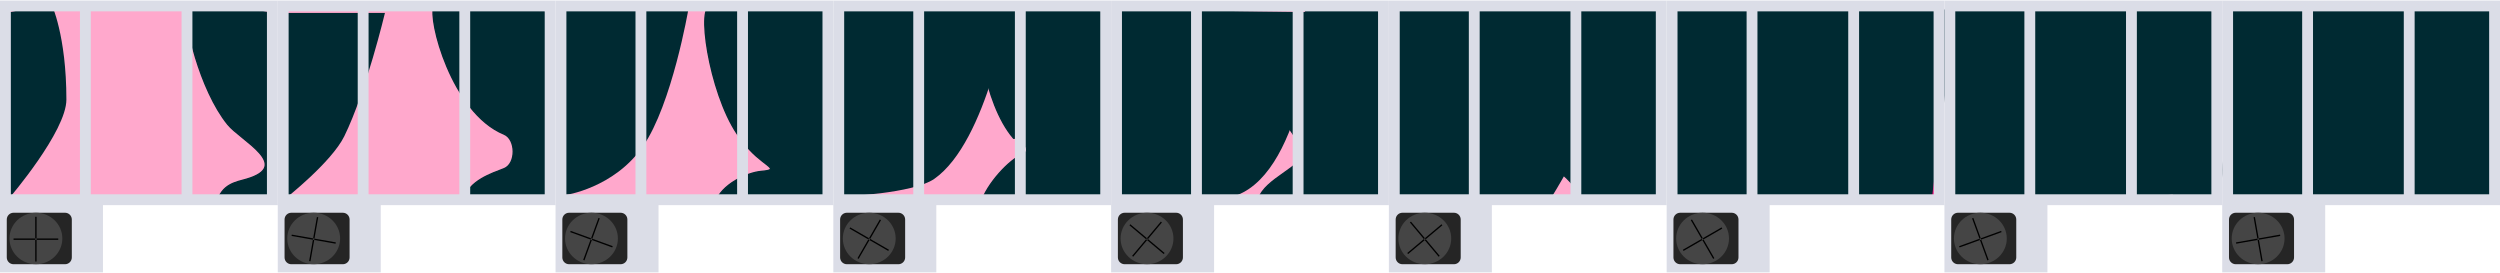
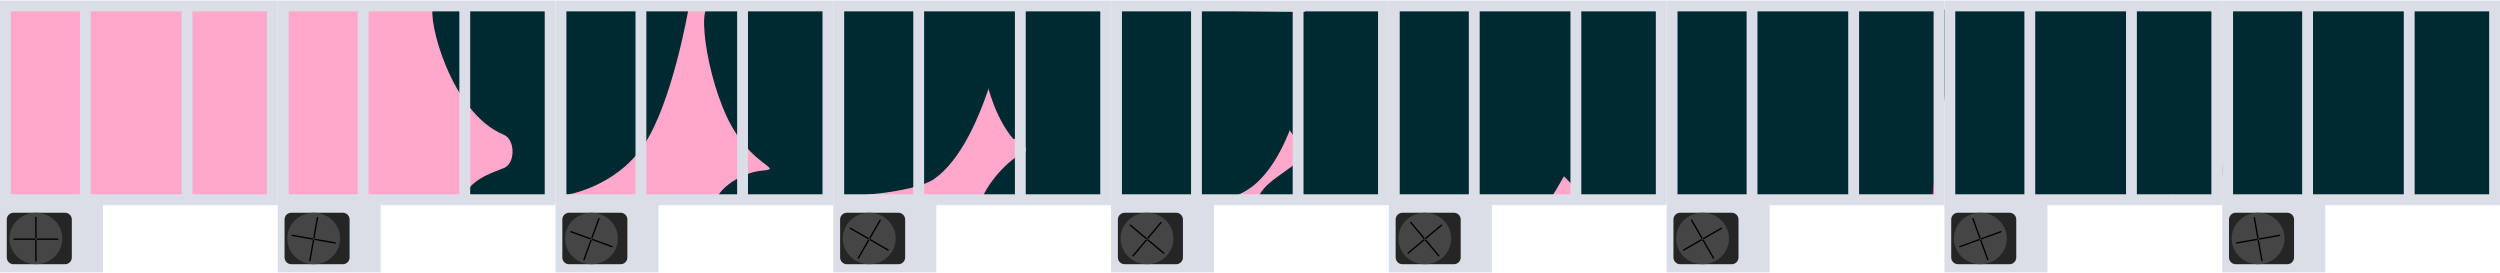
<svg xmlns="http://www.w3.org/2000/svg" width="1845" height="201" viewBox="0 0 1845 201" fill="none">
  <rect x="5" y="5" width="197" height="141" fill="#FFA8CC" />
  <rect x="211" y="7" width="197" height="141" fill="#FFA8CC" />
-   <path d="M7 9L38 3C38 3 49 26 49 73.5C49 97 7 146 7 146V9Z" fill="#002A32" />
-   <path d="M210.594 9.541H284.094C284.094 9.541 270.246 67.636 254.094 100.541C244.643 119.793 210.594 146.541 210.594 146.541V9.541Z" fill="#002A32" />
-   <path d="M198 150V9.309C182.955 7.148 142.12 -3.344 138.598 5.474C135.075 14.291 147.412 66.363 168.107 91.816C177.752 103.678 216.012 122.26 181.904 132.242C174.511 134.405 163.362 135.736 160.059 150H198Z" fill="#002A32" stroke="#002A32" />
  <path d="M4 147.388V4.388H201V147.388H4Z" stroke="#DBDDE7" stroke-width="8" />
  <path d="M63 5.388V144.388M138 5.388V144.388" stroke="#DBDDE7" stroke-width="8" />
  <rect y="151" width="76" height="50" fill="#DBDDE7" />
  <rect x="5" y="157" width="48" height="38" rx="5" fill="#252525" />
  <ellipse cx="26.5" cy="176" rx="19.5" ry="19" fill="#454545" />
  <line x1="26.5" y1="160" x2="26.5" y2="176" stroke="black" />
  <line x1="26.5" y1="177" x2="26.5" y2="193" stroke="black" />
  <line x1="43" y1="176.5" x2="27" y2="176.5" stroke="black" />
  <line x1="26" y1="176.5" x2="10" y2="176.5" stroke="black" />
  <path d="M403 149.79V8.841C383.372 6.676 324.892 -4.016 320.296 4.818C315.7 13.652 333.187 83.06 372 99C380.871 102.644 381.192 120.863 372 124.5C362.808 128.138 346.309 133.211 342 147.5L403 149.79Z" fill="#002A32" stroke="#002A32" />
  <rect x="205" y="151" width="76" height="50" fill="#DBDDE7" />
  <rect x="210" y="157" width="48" height="38" rx="5" fill="#252525" />
  <ellipse cx="231.5" cy="176" rx="19.5" ry="19" fill="#454545" />
  <line x1="234.365" y1="160.25" x2="231.587" y2="176.007" stroke="black" />
  <line x1="231.413" y1="176.992" x2="228.635" y2="192.749" stroke="black" />
  <line x1="247.749" y1="179.364" x2="231.992" y2="176.586" stroke="black" />
  <line x1="231.008" y1="176.413" x2="215.251" y2="173.634" stroke="black" />
  <rect x="415" y="4.388" width="198" height="143" fill="#FFA8CC" />
  <path d="M608 150V5.081C588.446 2.943 533.5 1.5 523.323 5.08C514.031 8.349 525.813 78.436 548.228 104.3C561.179 122.565 578.612 125.033 561.677 126.514C551.867 127.372 532.098 135.893 527.806 150H608Z" fill="#002A32" stroke="#002A32" />
  <rect x="410" y="151" width="76" height="50" fill="#DBDDE7" />
  <rect x="415" y="157" width="48" height="38" rx="5" fill="#252525" />
  <ellipse cx="436.5" cy="176" rx="19.5" ry="19" fill="#454545" />
  <line x1="442.143" y1="160.994" x2="436.671" y2="176.03" stroke="black" />
  <line x1="436.329" y1="176.969" x2="430.857" y2="192.004" stroke="black" />
  <line x1="452.005" y1="182.143" x2="436.97" y2="176.67" stroke="black" />
  <line x1="436.03" y1="176.328" x2="420.995" y2="170.856" stroke="black" />
  <rect x="620" y="4.388" width="198" height="143" fill="#FFA8CC" />
  <path d="M813 149.79V8.841C793.372 6.676 728.596 0.007 724 8.841C719.404 17.675 725.499 75.803 748 102C750.394 101.134 763.692 110.363 754.5 114C745.308 117.638 728.309 135.5 724 149.79H813Z" fill="#002A32" stroke="#002A32" />
  <rect x="615" y="151" width="76" height="50" fill="#DBDDE7" />
  <rect x="620" y="157" width="48" height="38" rx="5" fill="#252525" />
  <ellipse cx="641.5" cy="176" rx="19.5" ry="19" fill="#454545" />
  <line x1="649.75" y1="162.21" x2="641.75" y2="176.066" stroke="black" />
  <line x1="641.25" y1="176.932" x2="633.25" y2="190.789" stroke="black" />
  <line x1="655.789" y1="184.749" x2="641.933" y2="176.749" stroke="black" />
  <line x1="641.067" y1="176.249" x2="627.211" y2="168.249" stroke="black" />
  <rect x="1030" y="4.388" width="198" height="143" fill="#FFA8CC" />
  <path d="M1223 147V8.379C1185.17 6.25 1126.67 -0.308 1117.82 8.379C1108.96 17.067 1106.64 66.235 1150 92C1154.61 91.148 1150.22 99.923 1132.5 103.5C1114.78 107.077 1171.56 132.946 1163.25 147H1223Z" fill="#002A32" stroke="#002A32" />
  <rect x="1025" y="151" width="76" height="50" fill="#DBDDE7" />
  <rect x="1030" y="157" width="48" height="38" rx="5" fill="#252525" />
  <ellipse cx="1051.5" cy="176" rx="19.5" ry="19" fill="#454545" />
  <line x1="1064.14" y1="165.893" x2="1051.88" y2="176.178" stroke="black" />
  <line x1="1051.12" y1="176.821" x2="1038.86" y2="187.105" stroke="black" />
  <line x1="1062.11" y1="189.139" x2="1051.82" y2="176.882" stroke="black" />
  <line x1="1051.18" y1="176.116" x2="1040.89" y2="163.859" stroke="black" />
  <rect x="1235" y="4.388" width="198" height="143" fill="#EBA6A9" />
  <path d="M1428 149.79V8.841C1408.37 6.676 1378.02 0.007 1373.42 8.841C1368.83 17.675 1402.63 76.826 1425.13 103.024C1427.52 102.158 1430.01 101.335 1420.82 104.972C1411.63 108.61 1401.31 135.5 1397 149.79H1428Z" fill="#F40076" stroke="#F40076" />
  <rect x="1230" y="151" width="76" height="50" fill="#DBDDE7" />
  <rect x="1235" y="157" width="48" height="38" rx="5" fill="#252525" />
  <ellipse cx="1256.5" cy="176" rx="19.5" ry="19" fill="#454545" />
  <line x1="1270.79" y1="168.249" x2="1256.93" y2="176.249" stroke="black" />
  <line x1="1256.07" y1="176.749" x2="1242.21" y2="184.749" stroke="black" />
  <line x1="1264.75" y1="190.789" x2="1256.75" y2="176.932" stroke="black" />
  <line x1="1256.25" y1="176.066" x2="1248.25" y2="162.21" stroke="black" />
  <rect x="1440" y="4.388" width="198" height="143" fill="#EBA6A9" />
  <path d="M1633 149.79V8.841C1613.37 6.676 1583.02 0.007 1578.42 8.841C1573.83 17.675 1607.63 76.826 1630.13 103.024C1632.52 102.158 1635.01 101.335 1625.82 104.972C1616.63 108.61 1606.31 135.5 1602 149.79H1633Z" fill="#002A32" stroke="#002A32" />
  <rect x="1435" y="151" width="76" height="50" fill="#DBDDE7" />
  <rect x="1440" y="157" width="48" height="38" rx="5" fill="#252525" />
  <ellipse cx="1461.5" cy="176" rx="19.5" ry="19" fill="#454545" />
  <line x1="1477" y1="170.856" x2="1461.97" y2="176.328" stroke="black" />
  <line x1="1461.03" y1="176.67" x2="1446" y2="182.143" stroke="black" />
  <line x1="1467.14" y1="192.004" x2="1461.67" y2="176.969" stroke="black" />
  <line x1="1461.33" y1="176.029" x2="1455.86" y2="160.994" stroke="black" />
  <rect x="1645" y="4.388" width="198" height="143" fill="#EBA6A9" />
  <path d="M1838 149.79V8.841C1818.37 6.676 1788.02 0.007 1783.42 8.841C1778.83 17.675 1812.63 76.826 1835.13 103.024C1837.52 102.158 1840.01 101.335 1830.82 104.972C1821.63 108.61 1811.31 135.5 1807 149.79H1838Z" fill="#F40076" stroke="#F40076" />
  <rect x="1640" y="151" width="76" height="50" fill="#DBDDE7" />
  <rect x="1645" y="157" width="48" height="38" rx="5" fill="#252525" />
  <ellipse cx="1666.5" cy="176" rx="19.5" ry="19" fill="#454545" />
  <line x1="1682.75" y1="173.634" x2="1666.99" y2="176.412" stroke="black" />
  <line x1="1666.01" y1="176.586" x2="1650.25" y2="179.365" stroke="black" />
  <line x1="1669.37" y1="192.749" x2="1666.59" y2="176.992" stroke="black" />
  <line x1="1666.41" y1="176.007" x2="1663.64" y2="160.25" stroke="black" />
  <rect x="825" y="4.388" width="198" height="143" fill="#FFA8CC" />
-   <path d="M1018 149.79V8.841C998.372 6.676 968.02 0.007 963.424 8.841C958.828 17.675 916.499 50.803 939 77.001C931.373 68.12 926.82 62.761 924.543 60.064C921.909 56.944 922.32 57.387 924.543 60.064C932.219 69.31 961.5 105.207 961.5 113C961.5 122.886 933.309 132.211 929 146.5L1018 149.79Z" fill="#002A32" />
-   <path d="M1018 8.841V149.79L929 146.5C933.309 132.211 961.5 122.886 961.5 113C961.5 101 892.076 22.366 939 77.001C916.499 50.803 958.828 17.675 963.424 8.841C968.02 0.007 998.372 6.676 1018 8.841Z" stroke="#002A32" />
+   <path d="M1018 149.79V8.841C998.372 6.676 968.02 0.007 963.424 8.841C958.828 17.675 916.499 50.803 939 77.001C931.373 68.12 926.82 62.761 924.543 60.064C921.909 56.944 922.32 57.387 924.543 60.064C932.219 69.31 961.5 105.207 961.5 113C961.5 122.886 933.309 132.211 929 146.5L1018 149.79Z" fill="#002A32" stroke="#002A32" />
  <rect x="820" y="151" width="76" height="50" fill="#DBDDE7" />
  <rect x="825" y="157" width="48" height="38" rx="5" fill="#252525" />
  <ellipse cx="846.5" cy="176" rx="19.5" ry="19" fill="#454545" />
  <line x1="857.106" y1="163.859" x2="846.821" y2="176.116" stroke="black" />
  <line x1="846.179" y1="176.882" x2="835.894" y2="189.139" stroke="black" />
  <line x1="859.14" y1="187.105" x2="846.883" y2="176.821" stroke="black" />
  <line x1="846.117" y1="176.178" x2="833.86" y2="165.893" stroke="black" />
  <path d="M1032 8C1032 8 1139 -5.501 1182 5.5C1225 16.501 1146 144 1146 144L1032 144V8Z" fill="#002A32" />
  <path d="M827 7L970.5 9C970.5 9 962.898 124.696 913 144C893.696 151.467 827 144 827 144V7Z" fill="#002A32" />
  <path d="M622 8L745 4.5C745 4.5 728.922 104.455 689.5 132C673.801 142.97 622 145 622 145V8Z" fill="#002A32" />
  <path d="M417 7H508C508 7 496 77.001 474.5 108C453 139 417 144 417 144V7Z" fill="#002A32" />
  <path d="M824 147.388V4.388H1021V147.388H824Z" stroke="#DBDDE7" stroke-width="8" />
  <path d="M678 5.388V144.388M753 5.388V144.388" stroke="#DBDDE7" stroke-width="8" />
  <path d="M473 5.388V144.388M548 5.388V144.388" stroke="#DBDDE7" stroke-width="8" />
  <path d="M619 147.388V4.388H816V147.388H619Z" stroke="#DBDDE7" stroke-width="8" />
  <path d="M414 147.388V4.388H611V147.388H414Z" stroke="#DBDDE7" stroke-width="8" />
  <path d="M209 147.388V4.388H406V147.388H209Z" stroke="#DBDDE7" stroke-width="8" />
  <path d="M883 5.388V144.388M958 5.388V144.388" stroke="#DBDDE7" stroke-width="8" />
  <path d="M268 5.388V144.388M343 5.388V144.388" stroke="#DBDDE7" stroke-width="8" />
  <path d="M1088 5.388V144.388M1163 5.388V144.388" stroke="#DBDDE7" stroke-width="8" />
  <path d="M1029 147.388V4.388H1226V147.388H1029Z" stroke="#DBDDE7" stroke-width="8" />
  <path d="M1234.5 7H1443.5L1426 144H1237.5L1234.5 7Z" fill="#002A32" />
  <path d="M1234 147.388V4.388H1431V147.388H1234Z" stroke="#DBDDE7" stroke-width="8" />
  <path d="M1293 5.388V144.388M1368 5.388V144.388" stroke="#DBDDE7" stroke-width="8" />
  <path d="M1442 7H1602C1602 7 1651.5 119 1638 135.5C1624.5 152 1442 144 1442 144V7Z" fill="#002A32" />
  <path d="M1439 147.388V4.388H1636V147.388H1439Z" stroke="#DBDDE7" stroke-width="8" />
  <path d="M1498 5.388V144.388M1573 5.388V144.388" stroke="#DBDDE7" stroke-width="8" />
  <path d="M1647 8H1838V145H1647V8Z" fill="#002A32" />
  <path d="M1644 147.388V4.388H1841V147.388H1644Z" stroke="#DBDDE7" stroke-width="8" />
  <path d="M1703 5.388V144.388M1778 5.388V144.388" stroke="#DBDDE7" stroke-width="8" />
</svg>
